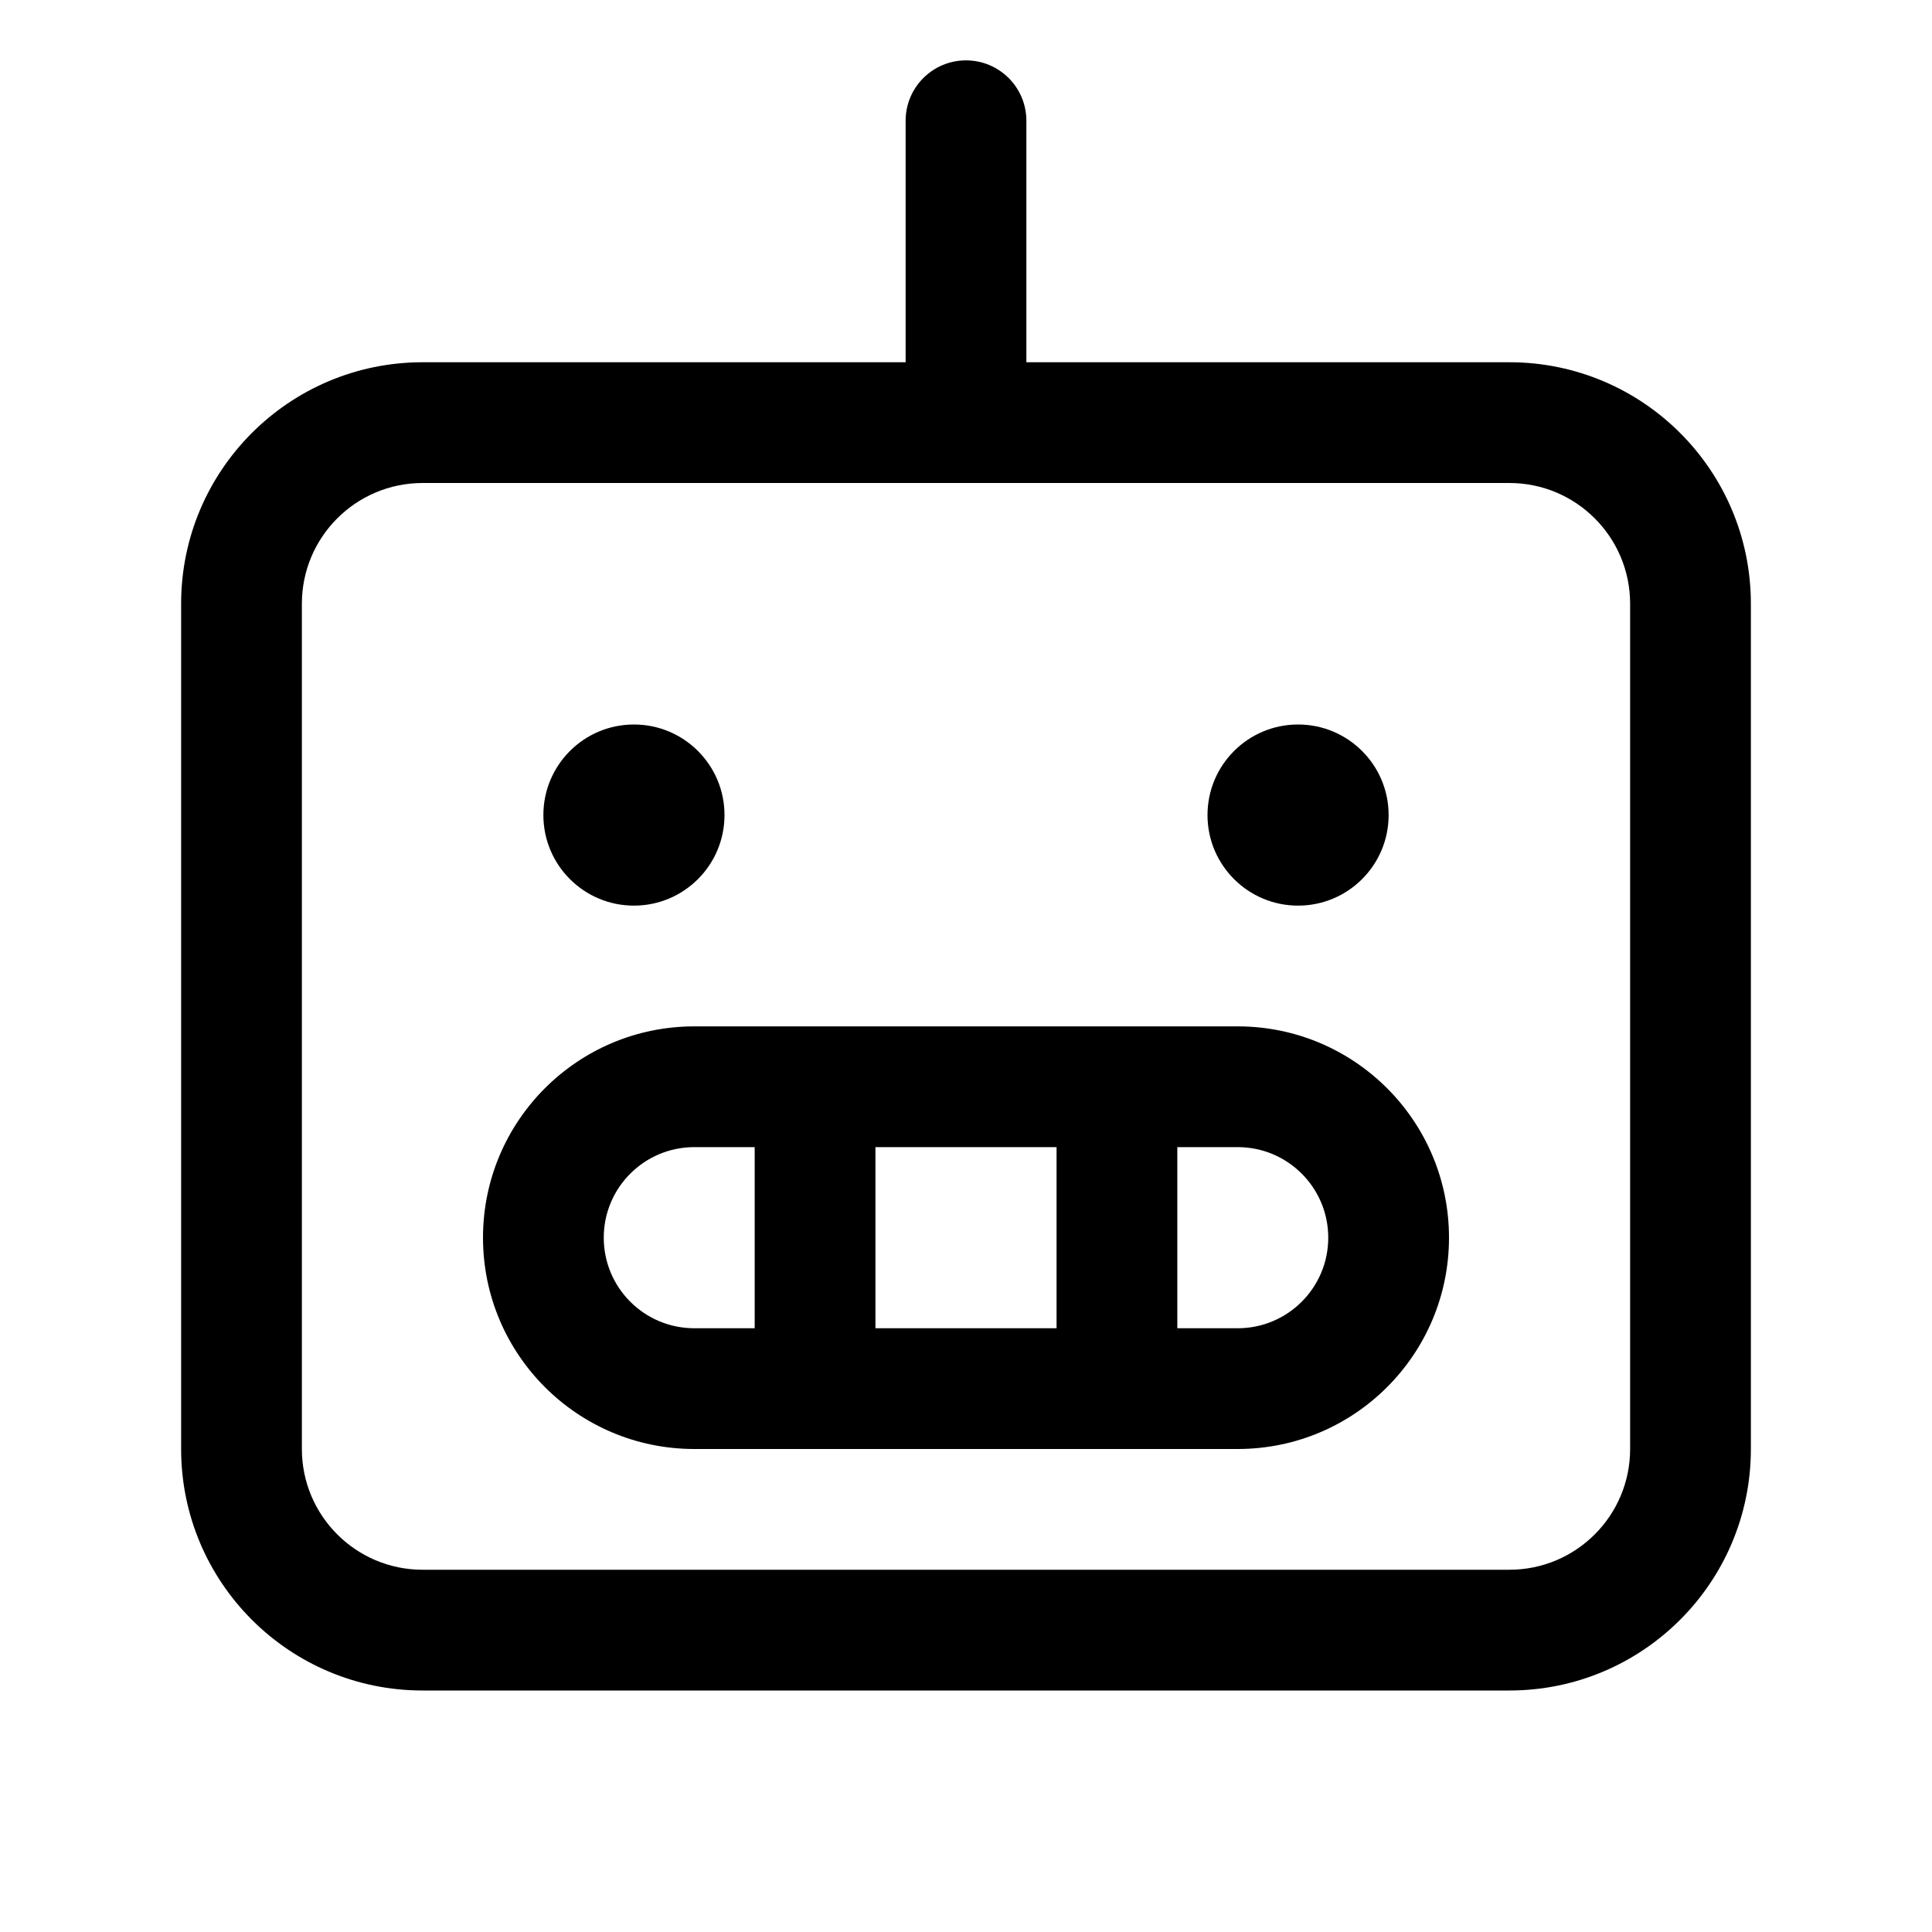
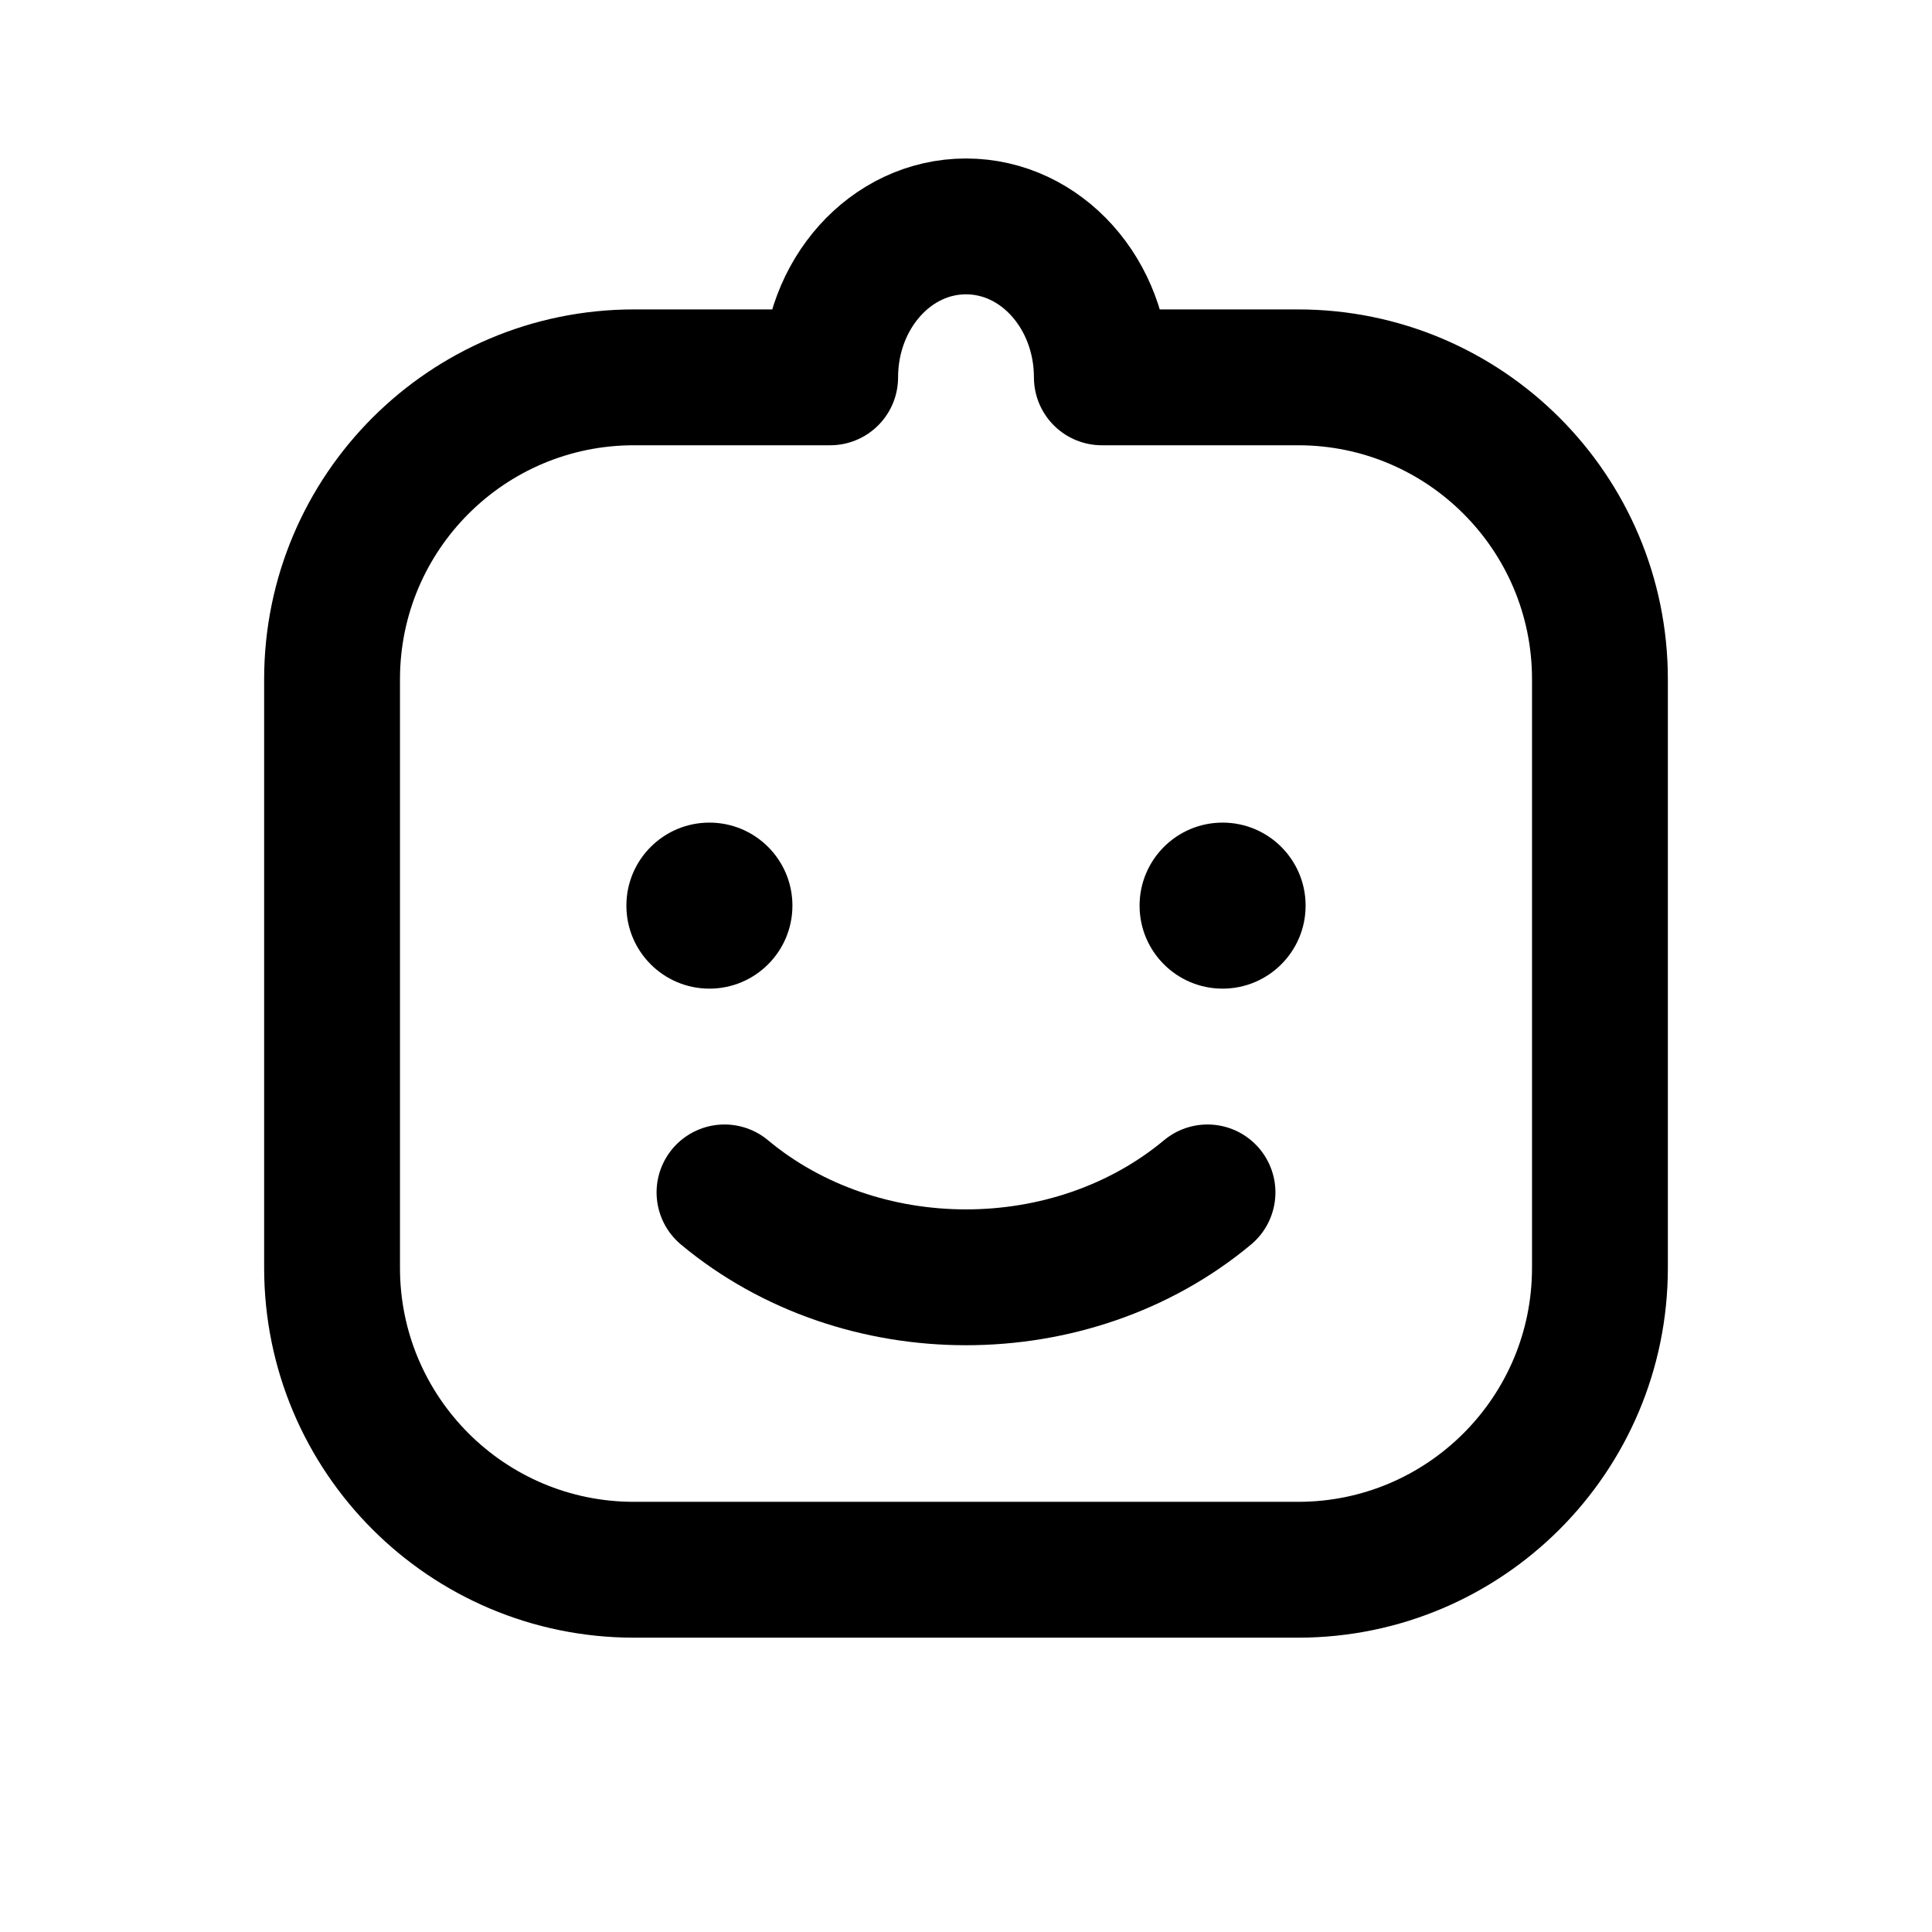
<svg xmlns="http://www.w3.org/2000/svg" width="1em" height="1em" viewBox="0 0 256 256">
-   <path fill="currentColor" d="M200 48h-64V16a8 8 0 0 0-16 0v32H56a32 32 0 0 0-32 32v112a32 32 0 0 0 32 32h144a32 32 0 0 0 32-32V80a32 32 0 0 0-32-32m16 144a16 16 0 0 1-16 16H56a16 16 0 0 1-16-16V80a16 16 0 0 1 16-16h144a16 16 0 0 1 16 16Zm-52-56H92a28 28 0 0 0 0 56h72a28 28 0 0 0 0-56m-24 16v24h-24v-24Zm-60 12a12 12 0 0 1 12-12h8v24h-8a12 12 0 0 1-12-12m84 12h-8v-24h8a12 12 0 0 1 0 24M72 108a12 12 0 1 1 12 12a12 12 0 0 1-12-12m88 0a12 12 0 1 1 12 12a12 12 0 0 1-12-12" />
+   <g fill="none" stroke="currentColor" stroke-linecap="round" stroke-linejoin="round" stroke-width="18">
+     <path d="M84 50h26c0-11 8-20 18-20s18 9 18 20h26a40 40 0 0 1 40 40v78a40 40 0 0 1-40 40H84a40 40 0 0 1-40-40V90a40 40 0 0 1 40-40Z" />
+     <path d="M96 158c18 15 46 15 64 0" />
+   </g>
+   <circle cx="94" cy="120" r="11" fill="currentColor" />
+   <circle cx="162" cy="120" r="11" fill="currentColor" />
</svg>
